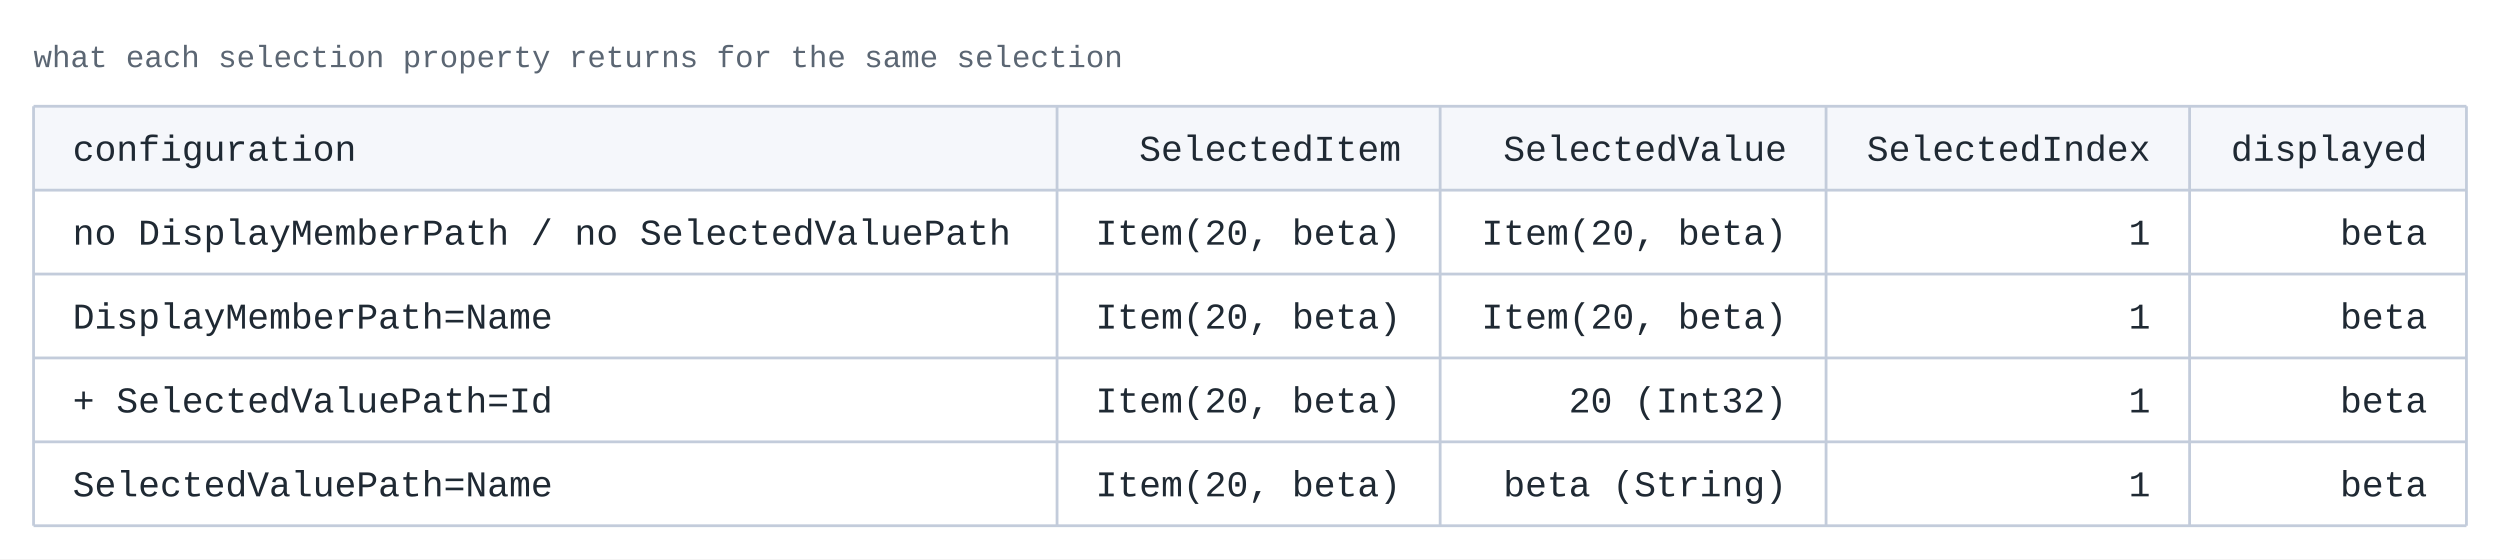
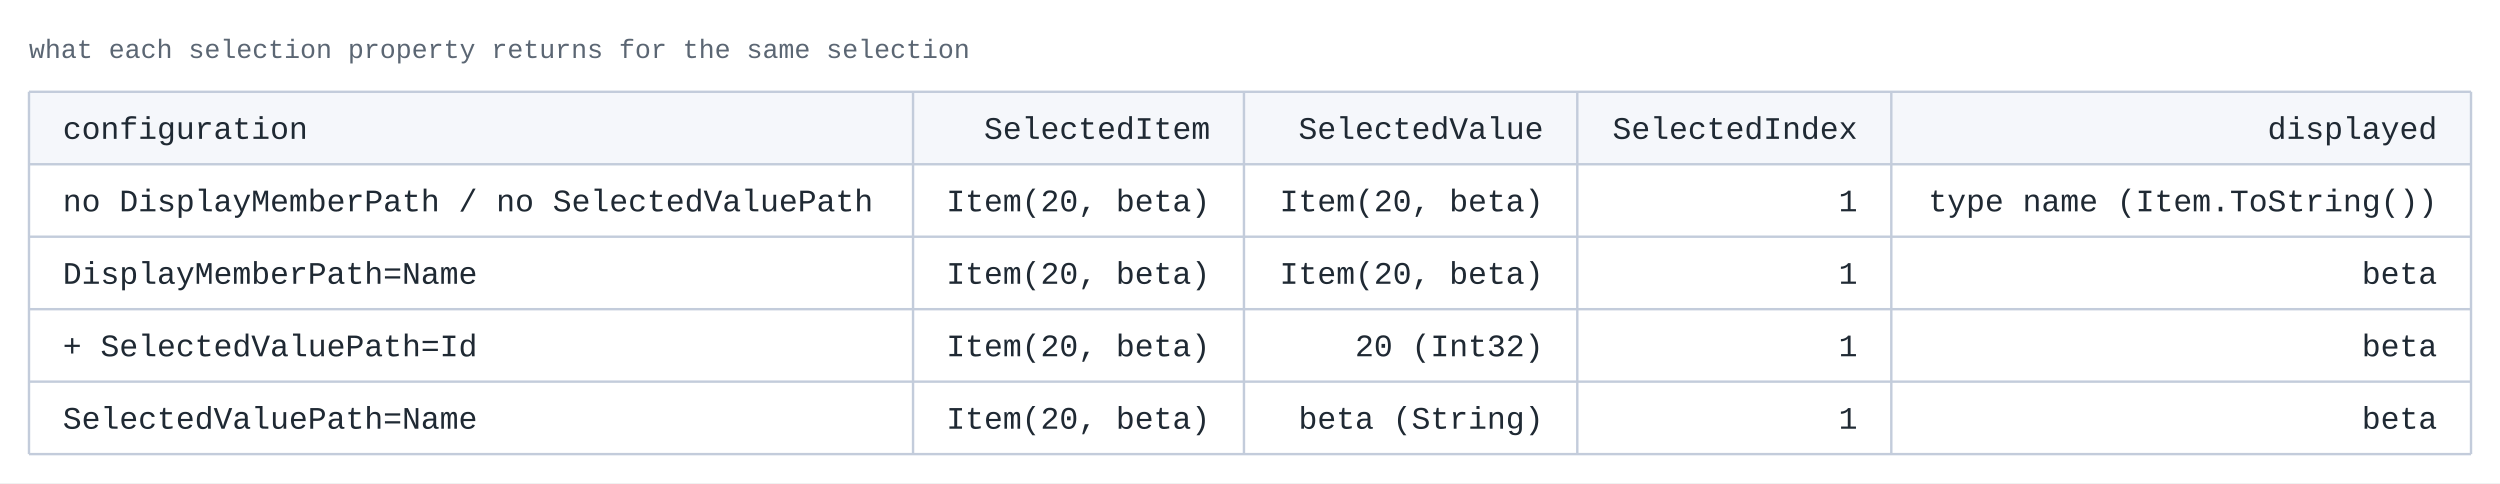
- <svg xmlns="http://www.w3.org/2000/svg" viewBox="0 0 894 200" width="894" height="200" role="img">
+ <svg xmlns="http://www.w3.org/2000/svg" viewBox="0 0 1035 200" width="1035" height="200" role="img">
  <defs>
    <style>
      .bg { fill: #ffffff; }
      .head { fill: #f5f7fb; }
      .line { stroke: #c3ccdb; stroke-width: 1; }
      .cell { font-family: Consolas, "Courier New", monospace; font-size: 13px; fill: #1f2933; }
      .title { font-family: Consolas, "Courier New", monospace; font-size: 11px; fill: #5b6673; }
    </style>
  </defs>
-   <rect class="bg" x="0" y="0" width="894" height="200" />
+   <rect class="bg" x="0" y="0" width="1035" height="200" />
  <text class="title" x="12" y="24">what each selection property returns for the same selection</text>
-   <rect class="head" x="12" y="38" width="870" height="30" />
+   <rect class="head" x="12" y="38" width="1011" height="30" />
  <text class="cell" x="26" y="57.5">configuration</text>
  <text class="cell" x="501" y="57.5" text-anchor="end">SelectedItem</text>
  <text class="cell" x="639" y="57.5" text-anchor="end">SelectedValue</text>
  <text class="cell" x="769" y="57.5" text-anchor="end">SelectedIndex</text>
-   <text class="cell" x="868" y="57.5" text-anchor="end">displayed</text>
+   <text class="cell" x="1009" y="57.5" text-anchor="end">displayed</text>
  <text class="cell" x="26" y="87.5">no DisplayMemberPath / no SelectedValuePath</text>
  <text class="cell" x="501" y="87.5" text-anchor="end">Item(20, beta)</text>
  <text class="cell" x="639" y="87.5" text-anchor="end">Item(20, beta)</text>
  <text class="cell" x="769" y="87.5" text-anchor="end">1</text>
-   <text class="cell" x="868" y="87.5" text-anchor="end">beta</text>
+   <text class="cell" x="1009" y="87.5" text-anchor="end">type name (Item.ToString())</text>
  <text class="cell" x="26" y="117.5">DisplayMemberPath=Name</text>
  <text class="cell" x="501" y="117.5" text-anchor="end">Item(20, beta)</text>
  <text class="cell" x="639" y="117.5" text-anchor="end">Item(20, beta)</text>
  <text class="cell" x="769" y="117.5" text-anchor="end">1</text>
-   <text class="cell" x="868" y="117.5" text-anchor="end">beta</text>
+   <text class="cell" x="1009" y="117.5" text-anchor="end">beta</text>
  <text class="cell" x="26" y="147.5">+ SelectedValuePath=Id</text>
  <text class="cell" x="501" y="147.5" text-anchor="end">Item(20, beta)</text>
  <text class="cell" x="639" y="147.5" text-anchor="end">20 (Int32)</text>
  <text class="cell" x="769" y="147.5" text-anchor="end">1</text>
-   <text class="cell" x="868" y="147.5" text-anchor="end">beta</text>
+   <text class="cell" x="1009" y="147.5" text-anchor="end">beta</text>
  <text class="cell" x="26" y="177.5">SelectedValuePath=Name</text>
  <text class="cell" x="501" y="177.5" text-anchor="end">Item(20, beta)</text>
  <text class="cell" x="639" y="177.5" text-anchor="end">beta (String)</text>
  <text class="cell" x="769" y="177.5" text-anchor="end">1</text>
-   <text class="cell" x="868" y="177.5" text-anchor="end">beta</text>
-   <line class="line" x1="12" y1="38" x2="882" y2="38" />
-   <line class="line" x1="12" y1="68" x2="882" y2="68" />
-   <line class="line" x1="12" y1="98" x2="882" y2="98" />
-   <line class="line" x1="12" y1="128" x2="882" y2="128" />
-   <line class="line" x1="12" y1="158" x2="882" y2="158" />
-   <line class="line" x1="12" y1="188" x2="882" y2="188" />
+   <text class="cell" x="1009" y="177.5" text-anchor="end">beta</text>
+   <line class="line" x1="12" y1="38" x2="1023" y2="38" />
+   <line class="line" x1="12" y1="68" x2="1023" y2="68" />
+   <line class="line" x1="12" y1="98" x2="1023" y2="98" />
+   <line class="line" x1="12" y1="128" x2="1023" y2="128" />
+   <line class="line" x1="12" y1="158" x2="1023" y2="158" />
+   <line class="line" x1="12" y1="188" x2="1023" y2="188" />
  <line class="line" x1="12" y1="38" x2="12" y2="188" />
  <line class="line" x1="378" y1="38" x2="378" y2="188" />
  <line class="line" x1="515" y1="38" x2="515" y2="188" />
  <line class="line" x1="653" y1="38" x2="653" y2="188" />
  <line class="line" x1="783" y1="38" x2="783" y2="188" />
-   <line class="line" x1="882" y1="38" x2="882" y2="188" />
+   <line class="line" x1="1023" y1="38" x2="1023" y2="188" />
</svg>
